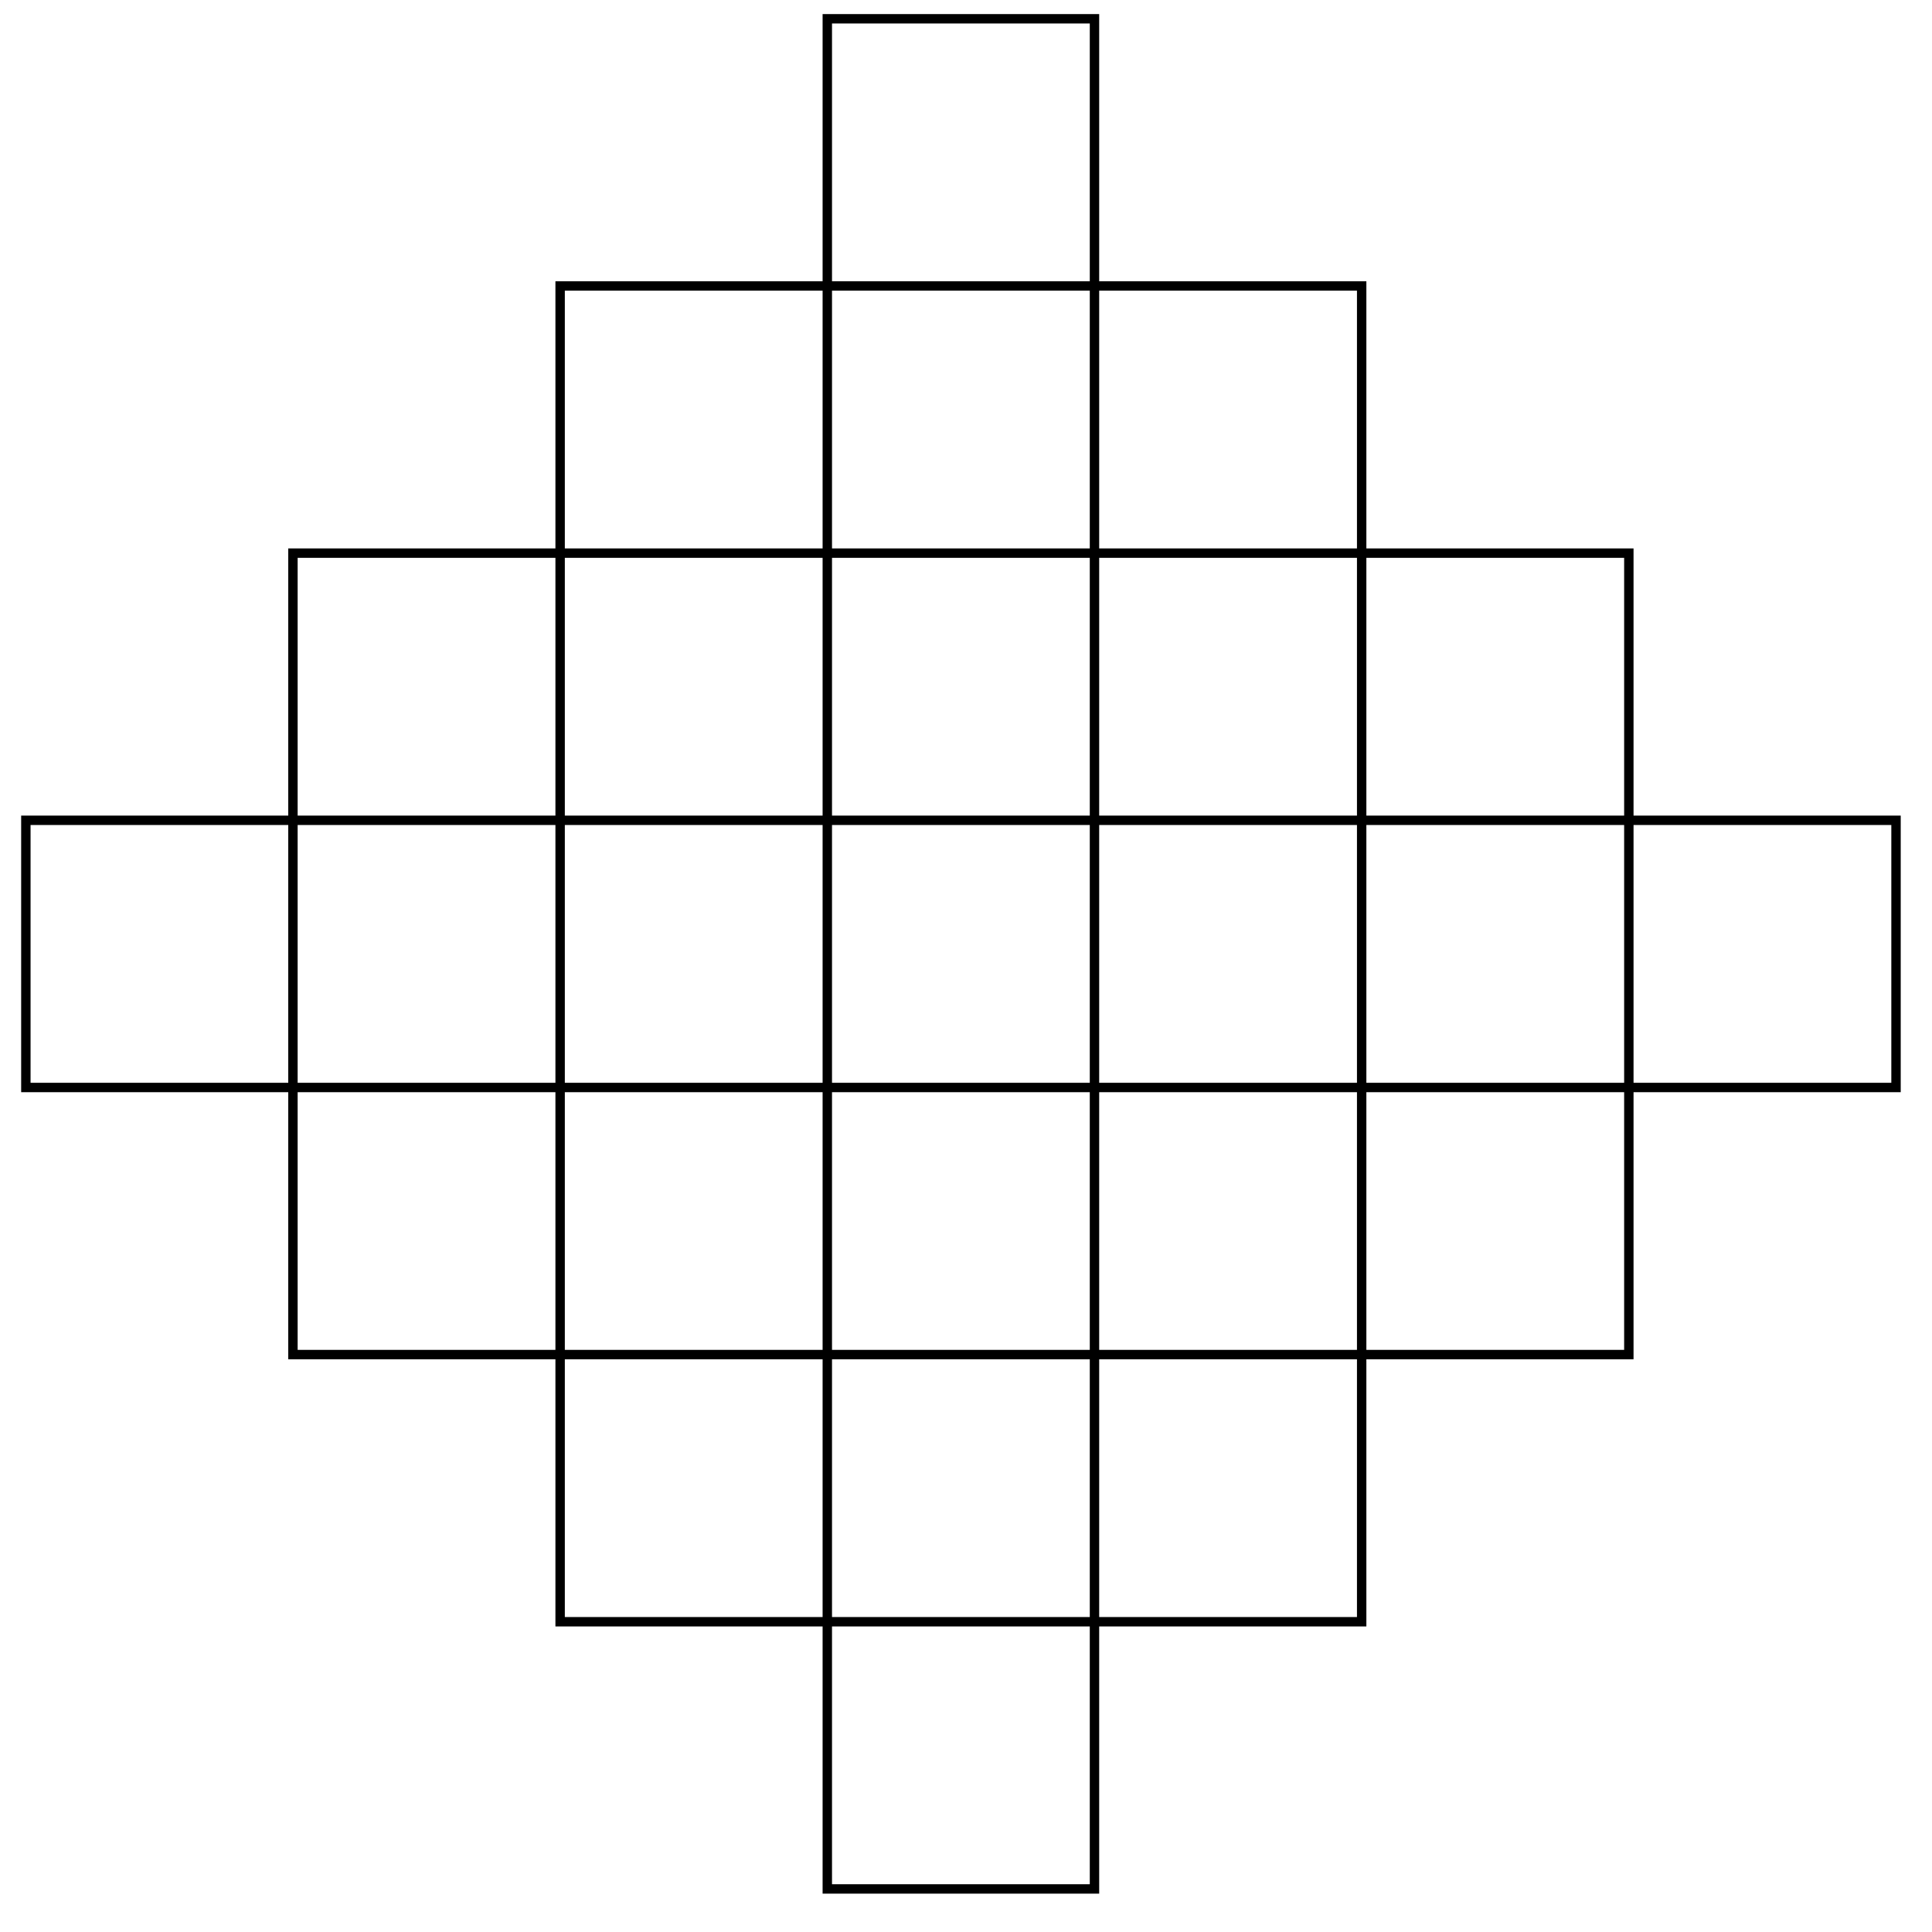
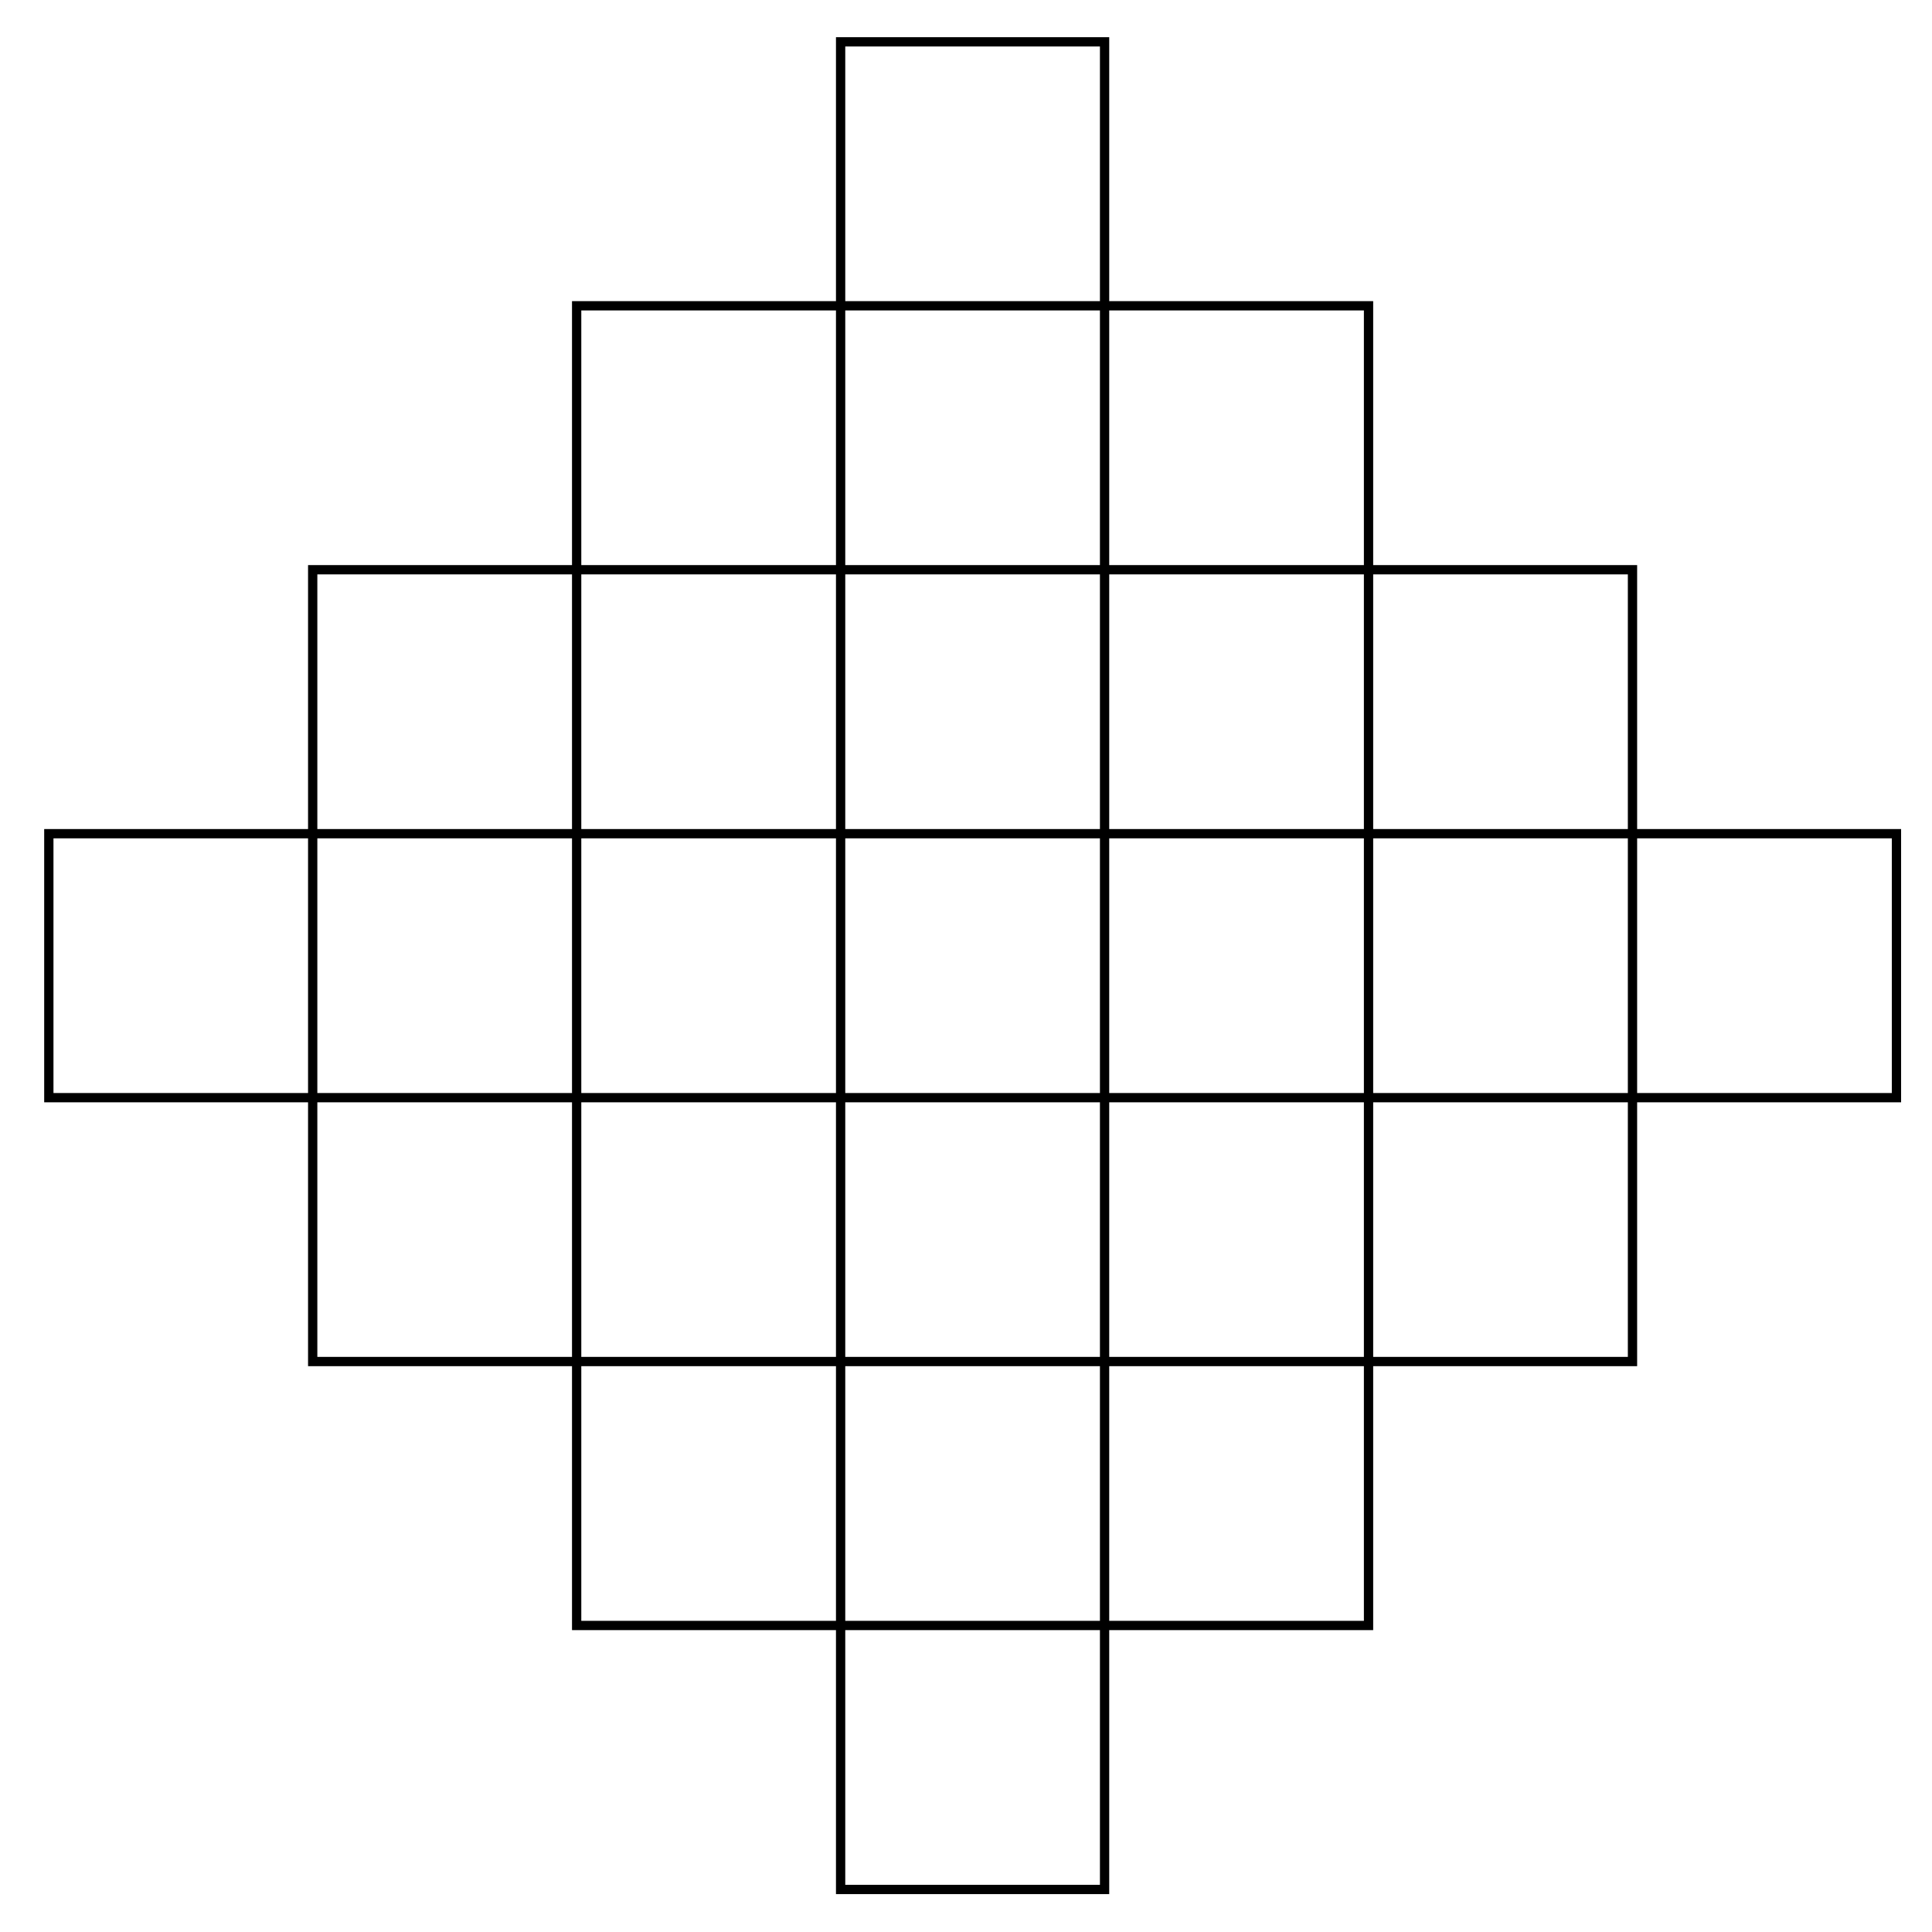
- <svg xmlns="http://www.w3.org/2000/svg" width="82pt" height="82pt" viewBox="0 0 82 82" version="1.1">
+ <svg xmlns="http://www.w3.org/2000/svg" width="83pt" height="83pt" viewBox="0 0 83 83" version="1.1">
  <g id="surface1">
-     <path style="fill:none;stroke-width:0.399;stroke-linecap:butt;stroke-linejoin:miter;stroke:rgb(0%,0%,0%);stroke-opacity:1;stroke-miterlimit:10;" d="M -34.014 -0.002 L -34.014 11.338 L 45.355 11.338 L 45.355 -0.002 Z M -22.679 -11.337 L -22.679 22.677 L 34.016 22.677 L 34.016 -11.337 Z M -11.34 -22.676 L -11.34 34.016 L 22.677 34.016 L 22.677 -22.676 Z M -0.001 -34.016 L -0.001 45.355 L 11.338 45.355 L 11.338 -34.016 Z M -0.001 -34.016 " transform="matrix(1.00008,0,0,-1.00005,35.11437,46.15456)" />
+     <path style="fill:none;stroke-width:0.399;stroke-linecap:butt;stroke-linejoin:miter;stroke:rgb(0%,0%,0%);stroke-opacity:1;stroke-miterlimit:10;" d="M -34.014 -0.002 L -34.014 11.338 L 45.355 11.338 L 45.355 -0.002 Z M -22.679 -11.337 L -22.679 22.677 L 34.016 22.677 L 34.016 -11.337 Z M -11.34 -22.676 L -11.34 34.016 L 22.677 34.016 L 22.677 -22.676 Z M -0.001 -34.016 L -0.001 45.355 L 11.338 45.355 L 11.338 -34.016 Z M -0.001 -34.016 " transform="matrix(1.00008,0,0,-1.00005,36.11437,47.15456)" />
  </g>
</svg>
